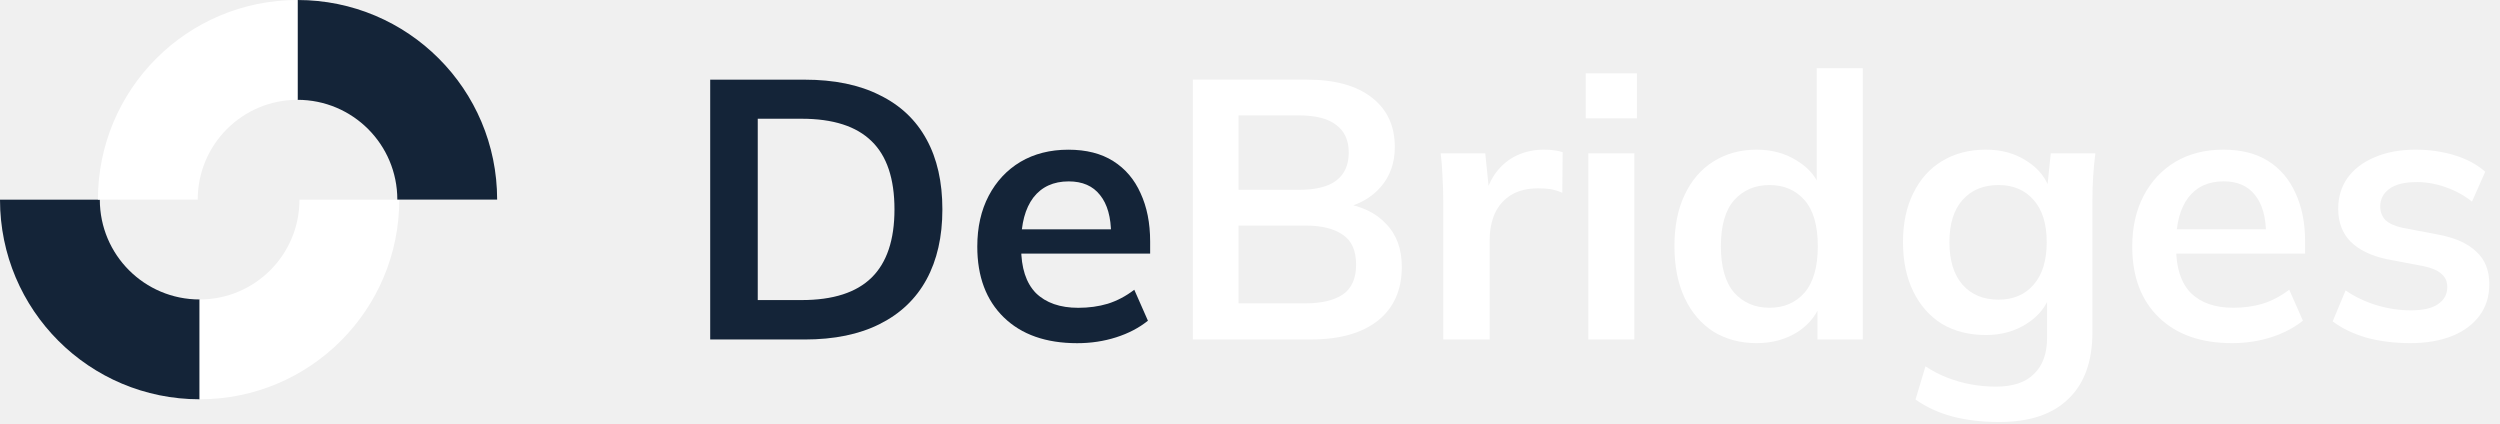
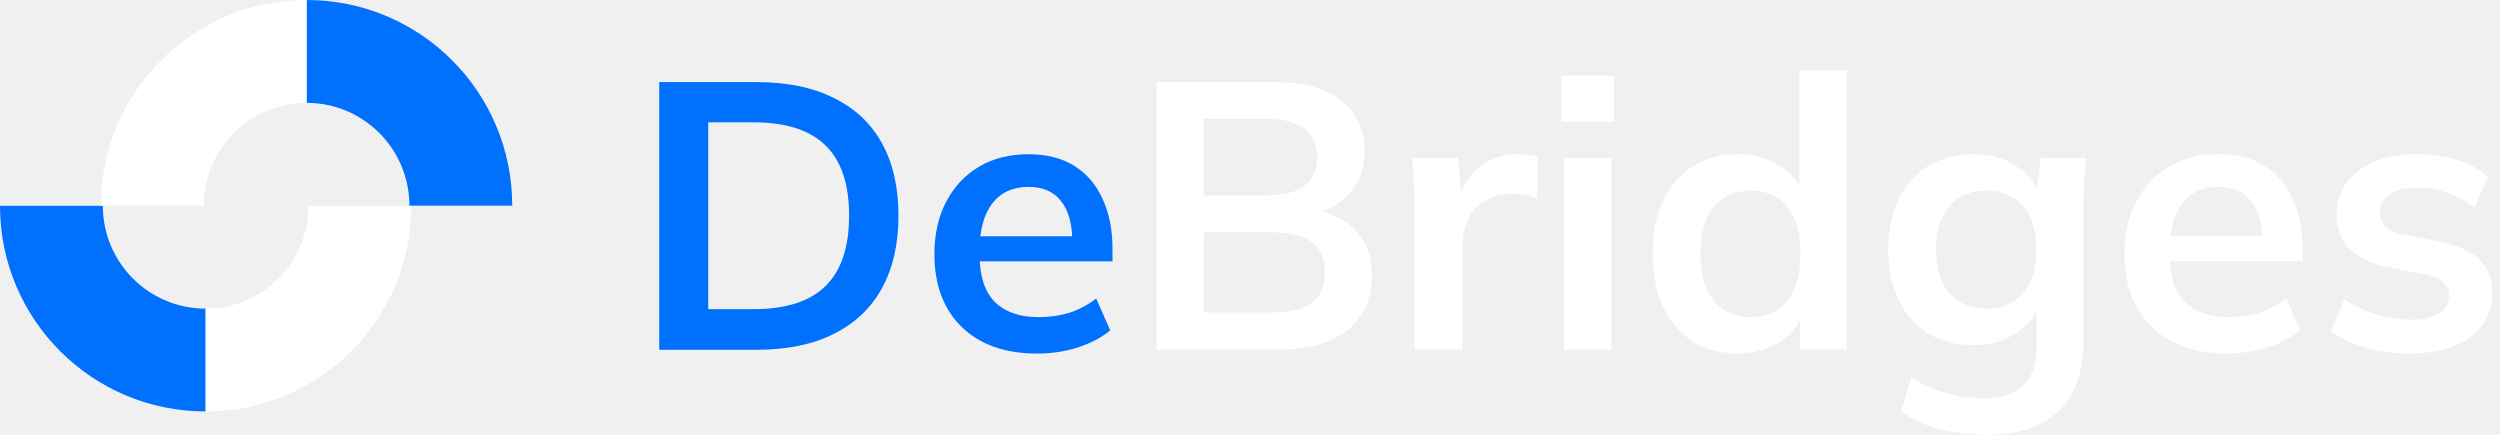
- <svg xmlns="http://www.w3.org/2000/svg" width="189" height="32" viewBox="0 0 189 32" fill="none">
-   <path d="M90.18 25.663V6.02H98.789C100.925 6.02 102.569 6.475 103.721 7.385C104.872 8.277 105.448 9.521 105.448 11.119C105.448 12.307 105.095 13.31 104.389 14.128C103.683 14.945 102.708 15.493 101.464 15.772V15.354C102.894 15.558 103.999 16.078 104.779 16.914C105.578 17.731 105.977 18.818 105.977 20.174C105.977 21.92 105.374 23.276 104.166 24.242C102.959 25.189 101.278 25.663 99.123 25.663H90.18ZM93.635 22.932H98.705C99.913 22.932 100.851 22.709 101.519 22.263C102.188 21.799 102.522 21.047 102.522 20.007C102.522 18.948 102.188 18.196 101.519 17.75C100.851 17.285 99.913 17.053 98.705 17.053H93.635V22.932ZM93.635 14.351H98.176C99.458 14.351 100.405 14.118 101.018 13.654C101.649 13.171 101.965 12.465 101.965 11.537C101.965 10.608 101.649 9.911 101.018 9.447C100.405 8.964 99.458 8.723 98.176 8.723H93.635V14.351Z" fill="white" />
-   <path d="M109.11 25.663V15.187C109.11 14.592 109.091 13.989 109.054 13.376C109.036 12.762 108.989 12.168 108.915 11.592H112.286L112.676 15.437H112.119C112.305 14.508 112.611 13.738 113.038 13.125C113.484 12.512 114.023 12.057 114.654 11.759C115.286 11.462 115.973 11.314 116.716 11.314C117.05 11.314 117.32 11.332 117.524 11.369C117.728 11.388 117.933 11.434 118.137 11.509L118.109 14.573C117.756 14.425 117.45 14.332 117.19 14.295C116.948 14.258 116.642 14.239 116.27 14.239C115.472 14.239 114.794 14.406 114.236 14.741C113.698 15.075 113.289 15.539 113.01 16.134C112.75 16.728 112.62 17.406 112.62 18.168V25.663H109.11Z" fill="white" />
-   <path d="M120.076 25.663V11.592H123.558V25.663H120.076ZM119.881 8.945V5.546H123.753V8.945H119.881Z" fill="white" />
-   <path d="M132.801 25.941C131.575 25.941 130.489 25.653 129.541 25.078C128.613 24.483 127.888 23.638 127.368 22.542C126.848 21.446 126.588 20.137 126.588 18.613C126.588 17.09 126.848 15.79 127.368 14.713C127.888 13.617 128.613 12.781 129.541 12.205C130.489 11.611 131.575 11.314 132.801 11.314C133.972 11.314 135.002 11.602 135.894 12.177C136.804 12.735 137.408 13.496 137.705 14.462H137.343V5.156H140.826V25.663H137.399V22.681H137.733C137.436 23.684 136.832 24.483 135.922 25.078C135.03 25.653 133.99 25.941 132.801 25.941ZM133.776 23.266C134.872 23.266 135.755 22.886 136.423 22.124C137.092 21.344 137.426 20.174 137.426 18.613C137.426 17.053 137.092 15.892 136.423 15.131C135.755 14.369 134.872 13.989 133.776 13.989C132.681 13.989 131.789 14.369 131.102 15.131C130.433 15.892 130.099 17.053 130.099 18.613C130.099 20.174 130.433 21.344 131.102 22.124C131.789 22.886 132.681 23.266 133.776 23.266Z" fill="white" />
-   <path d="M151.138 31.904C149.837 31.904 148.658 31.764 147.599 31.486C146.559 31.207 145.63 30.78 144.813 30.204L145.565 27.697C146.104 28.049 146.661 28.337 147.237 28.56C147.813 28.783 148.407 28.95 149.02 29.062C149.633 29.173 150.255 29.229 150.887 29.229C152.187 29.229 153.153 28.904 153.785 28.254C154.435 27.622 154.76 26.712 154.76 25.523V22.152H155.038C154.741 23.118 154.137 23.889 153.227 24.465C152.336 25.04 151.305 25.328 150.135 25.328C148.872 25.328 147.766 25.05 146.819 24.492C145.89 23.917 145.166 23.099 144.646 22.041C144.126 20.982 143.866 19.737 143.866 18.307C143.866 16.877 144.126 15.642 144.646 14.601C145.166 13.543 145.89 12.735 146.819 12.177C147.766 11.602 148.872 11.314 150.135 11.314C151.323 11.314 152.354 11.602 153.227 12.177C154.119 12.735 154.713 13.496 155.01 14.462L154.76 14.295L155.038 11.592H158.41C158.335 12.168 158.28 12.753 158.242 13.348C158.205 13.942 158.187 14.527 158.187 15.103V25.105C158.187 27.316 157.583 28.997 156.376 30.148C155.187 31.319 153.441 31.904 151.138 31.904ZM151.082 22.654C152.196 22.654 153.079 22.282 153.729 21.539C154.398 20.777 154.732 19.7 154.732 18.307C154.732 16.914 154.398 15.846 153.729 15.103C153.079 14.36 152.196 13.989 151.082 13.989C149.949 13.989 149.048 14.36 148.379 15.103C147.711 15.846 147.376 16.914 147.376 18.307C147.376 19.7 147.711 20.777 148.379 21.539C149.048 22.282 149.949 22.654 151.082 22.654Z" fill="white" />
-   <path d="M168.748 25.941C166.389 25.941 164.541 25.291 163.204 23.991C161.866 22.691 161.198 20.907 161.198 18.641C161.198 17.174 161.486 15.892 162.061 14.796C162.637 13.7 163.436 12.846 164.458 12.233C165.498 11.62 166.705 11.314 168.08 11.314C169.436 11.314 170.569 11.602 171.479 12.177C172.389 12.753 173.076 13.561 173.541 14.601C174.023 15.642 174.265 16.858 174.265 18.251V19.171H164.012V17.332H171.785L171.312 17.722C171.312 16.422 171.033 15.428 170.476 14.741C169.937 14.053 169.148 13.71 168.107 13.71C166.956 13.71 166.064 14.118 165.433 14.936C164.82 15.753 164.513 16.895 164.513 18.363V18.725C164.513 20.248 164.885 21.39 165.628 22.152C166.389 22.895 167.457 23.266 168.832 23.266C169.631 23.266 170.374 23.164 171.061 22.96C171.767 22.737 172.435 22.384 173.067 21.901L174.098 24.242C173.429 24.78 172.63 25.198 171.702 25.495C170.773 25.793 169.788 25.941 168.748 25.941Z" fill="white" />
-   <path d="M182.229 25.941C181.022 25.941 179.907 25.802 178.886 25.523C177.883 25.226 177.038 24.817 176.35 24.297L177.326 21.957C178.031 22.44 178.812 22.811 179.666 23.071C180.52 23.331 181.384 23.462 182.257 23.462C183.186 23.462 183.873 23.304 184.319 22.988C184.783 22.672 185.015 22.245 185.015 21.706C185.015 21.279 184.867 20.945 184.57 20.703C184.291 20.443 183.836 20.248 183.204 20.118L180.418 19.589C179.229 19.329 178.319 18.883 177.688 18.251C177.075 17.62 176.768 16.793 176.768 15.772C176.768 14.899 177.001 14.128 177.465 13.459C177.948 12.79 178.626 12.27 179.499 11.899C180.39 11.509 181.431 11.314 182.619 11.314C183.66 11.314 184.635 11.453 185.545 11.732C186.474 12.01 187.254 12.428 187.885 12.985L186.882 15.242C186.306 14.778 185.647 14.416 184.904 14.156C184.161 13.896 183.437 13.766 182.731 13.766C181.765 13.766 181.059 13.942 180.613 14.295C180.168 14.629 179.945 15.066 179.945 15.604C179.945 16.013 180.075 16.357 180.335 16.635C180.613 16.895 181.041 17.09 181.616 17.22L184.403 17.75C185.647 17.991 186.585 18.419 187.217 19.031C187.867 19.626 188.192 20.443 188.192 21.483C188.192 22.412 187.941 23.211 187.439 23.879C186.938 24.548 186.241 25.059 185.35 25.412C184.458 25.765 183.418 25.941 182.229 25.941Z" fill="white" />
-   <path d="M53.691 25.666V6.023H60.824C63.072 6.023 64.966 6.413 66.508 7.194C68.068 7.955 69.248 9.07 70.046 10.537C70.845 11.986 71.244 13.751 71.244 15.831C71.244 17.893 70.845 19.657 70.046 21.125C69.248 22.592 68.068 23.716 66.508 24.496C64.966 25.276 63.072 25.666 60.824 25.666H53.691ZM57.286 22.685H60.601C62.979 22.685 64.743 22.118 65.895 20.985C67.046 19.852 67.622 18.134 67.622 15.831C67.622 13.509 67.046 11.791 65.895 10.676C64.743 9.543 62.979 8.977 60.601 8.977H57.286V22.685Z" fill="#142438" />
-   <path d="M81.434 25.945C79.075 25.945 77.227 25.294 75.889 23.994C74.552 22.694 73.883 20.911 73.883 18.645C73.883 17.177 74.171 15.896 74.747 14.8C75.323 13.704 76.122 12.85 77.143 12.237C78.183 11.624 79.391 11.317 80.765 11.317C82.121 11.317 83.254 11.605 84.164 12.181C85.075 12.757 85.762 13.565 86.226 14.605C86.709 15.645 86.951 16.862 86.951 18.255V19.174H76.697V17.335H84.471L83.997 17.725C83.997 16.425 83.719 15.431 83.161 14.744C82.623 14.057 81.833 13.713 80.793 13.713C79.641 13.713 78.75 14.122 78.118 14.939C77.505 15.757 77.199 16.899 77.199 18.366V18.728C77.199 20.252 77.57 21.394 78.313 22.155C79.075 22.898 80.143 23.27 81.517 23.27C82.316 23.27 83.059 23.168 83.746 22.963C84.452 22.741 85.121 22.388 85.752 21.905L86.783 24.245C86.115 24.784 85.316 25.202 84.387 25.499C83.459 25.796 82.474 25.945 81.434 25.945Z" fill="#142438" />
-   <path d="M15.092 30.186V22.64C10.921 22.64 7.546 19.265 7.546 15.094H0C0 23.436 6.749 30.186 15.092 30.186Z" fill="#142438" />
-   <path d="M15.094 30.186V22.64C19.265 22.64 22.64 19.265 22.64 15.094H30.186C30.186 23.436 23.436 30.186 15.094 30.186Z" fill="white" />
-   <path d="M22.492 0V7.546C26.663 7.546 30.038 10.921 30.038 15.092H37.584C37.584 6.749 30.835 0 22.492 0Z" fill="#142438" />
-   <path d="M22.494 0V7.546C18.323 7.546 14.948 10.921 14.948 15.092H7.402C7.402 6.749 14.152 0 22.494 0Z" fill="white" />
+ <svg xmlns="http://www.w3.org/2000/svg" width="138" height="24" viewBox="0 0 138 24" fill="none">
+   <path d="M63.844 19.301V4.525H70.32C71.927 4.525 73.164 4.867 74.03 5.552C74.896 6.222 75.33 7.159 75.33 8.36C75.33 9.255 75.064 10.009 74.533 10.624C74.002 11.239 73.269 11.651 72.332 11.861V11.546C73.408 11.7 74.24 12.091 74.826 12.72C75.427 13.335 75.728 14.152 75.728 15.172C75.728 16.486 75.274 17.506 74.365 18.232C73.457 18.945 72.193 19.301 70.572 19.301H63.844ZM66.443 17.247H70.257C71.166 17.247 71.871 17.079 72.374 16.744C72.877 16.395 73.129 15.829 73.129 15.046C73.129 14.25 72.877 13.684 72.374 13.349C71.871 12.999 71.166 12.825 70.257 12.825H66.443V17.247ZM66.443 10.792H69.859C70.823 10.792 71.536 10.617 71.997 10.268C72.472 9.904 72.71 9.373 72.71 8.675C72.71 7.976 72.472 7.452 71.997 7.103C71.536 6.739 70.823 6.558 69.859 6.558H66.443V10.792Z" fill="white" />
+   <path d="M78.084 19.301V11.42C78.084 10.973 78.07 10.519 78.042 10.058C78.028 9.597 77.993 9.15 77.938 8.717H80.474L80.767 11.609H80.348C80.488 10.91 80.718 10.331 81.04 9.869C81.375 9.408 81.78 9.066 82.255 8.842C82.73 8.619 83.247 8.507 83.806 8.507C84.058 8.507 84.26 8.521 84.414 8.549C84.568 8.563 84.721 8.598 84.875 8.654L84.854 10.959C84.589 10.848 84.358 10.778 84.162 10.75C83.981 10.722 83.75 10.708 83.471 10.708C82.87 10.708 82.36 10.834 81.941 11.085C81.536 11.337 81.228 11.686 81.019 12.133C80.823 12.58 80.725 13.09 80.725 13.663V19.301H78.084Z" fill="white" />
+   <path d="M86.334 19.301V8.717H88.953V19.301H86.334ZM86.187 6.725V4.168H89.1V6.725H86.187Z" fill="white" />
+   <path d="M95.907 19.511C94.984 19.511 94.167 19.294 93.454 18.861C92.756 18.414 92.211 17.778 91.819 16.954C91.428 16.129 91.233 15.144 91.233 13.998C91.233 12.853 91.428 11.874 91.819 11.064C92.211 10.24 92.756 9.611 93.454 9.178C94.167 8.731 94.984 8.507 95.907 8.507C96.787 8.507 97.562 8.724 98.233 9.157C98.918 9.576 99.372 10.149 99.595 10.876H99.323V3.875H101.943V19.301H99.365V17.058H99.616C99.393 17.813 98.939 18.414 98.254 18.861C97.583 19.294 96.801 19.511 95.907 19.511ZM96.64 17.499C97.465 17.499 98.128 17.212 98.631 16.639C99.134 16.052 99.386 15.172 99.386 13.998C99.386 12.825 99.134 11.951 98.631 11.379C98.128 10.806 97.465 10.519 96.64 10.519C95.816 10.519 95.145 10.806 94.628 11.379C94.125 11.951 93.874 12.825 93.874 13.998C93.874 15.172 94.125 16.052 94.628 16.639C95.145 17.212 95.816 17.499 96.64 17.499Z" fill="white" />
+   <path d="M109.7 23.996C108.722 23.996 107.835 23.891 107.039 23.682C106.256 23.472 105.557 23.151 104.943 22.718L105.508 20.831C105.914 21.097 106.333 21.313 106.766 21.481C107.199 21.649 107.646 21.774 108.107 21.858C108.569 21.942 109.037 21.984 109.512 21.984C110.49 21.984 111.216 21.739 111.692 21.25C112.181 20.775 112.425 20.091 112.425 19.196V16.66H112.635C112.411 17.387 111.957 17.967 111.272 18.4C110.602 18.833 109.826 19.05 108.946 19.05C107.996 19.05 107.164 18.84 106.452 18.421C105.753 17.988 105.208 17.373 104.817 16.576C104.426 15.78 104.23 14.844 104.23 13.768C104.23 12.692 104.426 11.763 104.817 10.98C105.208 10.184 105.753 9.576 106.452 9.157C107.164 8.724 107.996 8.507 108.946 8.507C109.84 8.507 110.616 8.724 111.272 9.157C111.943 9.576 112.39 10.149 112.614 10.876L112.425 10.75L112.635 8.717H115.171C115.115 9.15 115.073 9.59 115.045 10.037C115.017 10.484 115.003 10.924 115.003 11.357V18.882C115.003 20.545 114.549 21.809 113.641 22.676C112.746 23.556 111.433 23.996 109.7 23.996ZM109.658 17.038C110.497 17.038 111.161 16.758 111.65 16.199C112.153 15.626 112.404 14.816 112.404 13.768C112.404 12.72 112.153 11.916 111.65 11.357C111.161 10.799 110.497 10.519 109.658 10.519C108.806 10.519 108.128 10.799 107.625 11.357C107.122 11.916 106.871 12.72 106.871 13.768C106.871 14.816 107.122 15.626 107.625 16.199C108.128 16.758 108.806 17.038 109.658 17.038Z" fill="white" />
+   <path d="M122.948 19.511C121.174 19.511 119.783 19.022 118.777 18.044C117.771 17.066 117.268 15.724 117.268 14.019C117.268 12.915 117.485 11.951 117.918 11.127C118.351 10.303 118.952 9.66 119.72 9.199C120.503 8.738 121.411 8.507 122.445 8.507C123.465 8.507 124.318 8.724 125.002 9.157C125.687 9.59 126.204 10.198 126.553 10.98C126.917 11.763 127.098 12.678 127.098 13.726V14.418H119.385V13.034H125.233L124.877 13.328C124.877 12.35 124.667 11.602 124.248 11.085C123.843 10.568 123.249 10.31 122.466 10.31C121.6 10.31 120.929 10.617 120.454 11.232C119.993 11.847 119.762 12.706 119.762 13.81V14.082C119.762 15.228 120.042 16.087 120.601 16.66C121.174 17.219 121.977 17.499 123.011 17.499C123.612 17.499 124.171 17.422 124.688 17.268C125.219 17.101 125.722 16.835 126.197 16.472L126.972 18.232C126.469 18.637 125.869 18.952 125.17 19.175C124.471 19.399 123.731 19.511 122.948 19.511Z" fill="white" />
+   <path d="M133.09 19.511C132.181 19.511 131.343 19.406 130.574 19.196C129.82 18.973 129.184 18.665 128.667 18.274L129.401 16.514C129.932 16.877 130.519 17.156 131.161 17.352C131.804 17.548 132.454 17.645 133.11 17.645C133.809 17.645 134.326 17.527 134.661 17.289C135.011 17.052 135.185 16.73 135.185 16.325C135.185 16.004 135.074 15.752 134.85 15.57C134.641 15.375 134.298 15.228 133.823 15.13L131.727 14.732C130.833 14.536 130.148 14.201 129.673 13.726C129.212 13.251 128.981 12.629 128.981 11.861C128.981 11.204 129.156 10.624 129.505 10.121C129.869 9.618 130.379 9.227 131.036 8.947C131.706 8.654 132.489 8.507 133.383 8.507C134.165 8.507 134.899 8.612 135.584 8.821C136.282 9.031 136.869 9.345 137.344 9.765L136.59 11.462C136.157 11.113 135.661 10.841 135.102 10.645C134.543 10.449 133.998 10.351 133.467 10.351C132.74 10.351 132.209 10.484 131.874 10.75C131.539 11.001 131.371 11.33 131.371 11.735C131.371 12.042 131.469 12.301 131.664 12.51C131.874 12.706 132.195 12.853 132.628 12.95L134.724 13.349C135.661 13.53 136.366 13.852 136.841 14.313C137.33 14.76 137.575 15.375 137.575 16.157C137.575 16.856 137.386 17.457 137.009 17.96C136.632 18.463 136.108 18.847 135.437 19.113C134.766 19.378 133.984 19.511 133.09 19.511Z" fill="white" />
+   <path d="M36.391 19.308V4.531H41.756C43.447 4.531 44.872 4.825 46.032 5.412C47.206 5.984 48.093 6.823 48.694 7.927C49.295 9.017 49.595 10.344 49.595 11.909C49.595 13.46 49.295 14.787 48.694 15.891C48.093 16.995 47.206 17.84 46.032 18.427C44.872 19.014 43.447 19.308 41.756 19.308H36.391ZM39.094 17.065H41.589C43.377 17.065 44.705 16.639 45.571 15.787C46.437 14.934 46.87 13.642 46.87 11.909C46.87 10.162 46.437 8.87 45.571 8.031C44.705 7.179 43.377 6.753 41.589 6.753H39.094V17.065Z" fill="#0071FF" />
+   <path d="M57.26 19.517C55.486 19.517 54.096 19.028 53.09 18.05C52.083 17.072 51.58 15.731 51.58 14.026C51.58 12.922 51.797 11.958 52.23 11.133C52.663 10.309 53.264 9.666 54.033 9.205C54.815 8.744 55.723 8.514 56.757 8.514C57.777 8.514 58.63 8.73 59.314 9.163C59.999 9.596 60.516 10.204 60.865 10.987C61.229 11.769 61.41 12.684 61.41 13.732V14.424H53.697V13.041H59.545L59.189 13.334C59.189 12.356 58.979 11.609 58.56 11.092C58.155 10.575 57.561 10.316 56.778 10.316C55.912 10.316 55.241 10.623 54.766 11.238C54.305 11.853 54.075 12.712 54.075 13.816V14.089C54.075 15.235 54.354 16.094 54.913 16.667C55.486 17.226 56.289 17.505 57.323 17.505C57.924 17.505 58.483 17.428 59 17.275C59.531 17.107 60.034 16.841 60.509 16.478L61.285 18.239C60.782 18.644 60.181 18.958 59.482 19.182C58.783 19.405 58.043 19.517 57.26 19.517Z" fill="#0071FF" />
+   <path d="M11.353 22.712V17.036C8.215 17.036 5.677 14.497 5.677 11.359H0C0 17.635 5.077 22.712 11.353 22.712Z" fill="#0071FF" />
+   <path d="M11.352 22.712V17.036C14.489 17.036 17.028 14.497 17.028 11.359H22.705C22.705 17.635 17.627 22.712 11.352 22.712Z" fill="white" />
+   <path d="M16.922 0V5.677C20.06 5.677 22.598 8.215 22.598 11.353H28.275C28.275 5.077 23.198 0 16.922 0Z" fill="#0071FF" />
+   <path d="M16.923 0V5.677C13.786 5.677 11.247 8.215 11.247 11.353H5.57C5.57 5.077 10.648 0 16.923 0Z" fill="white" />
</svg>
